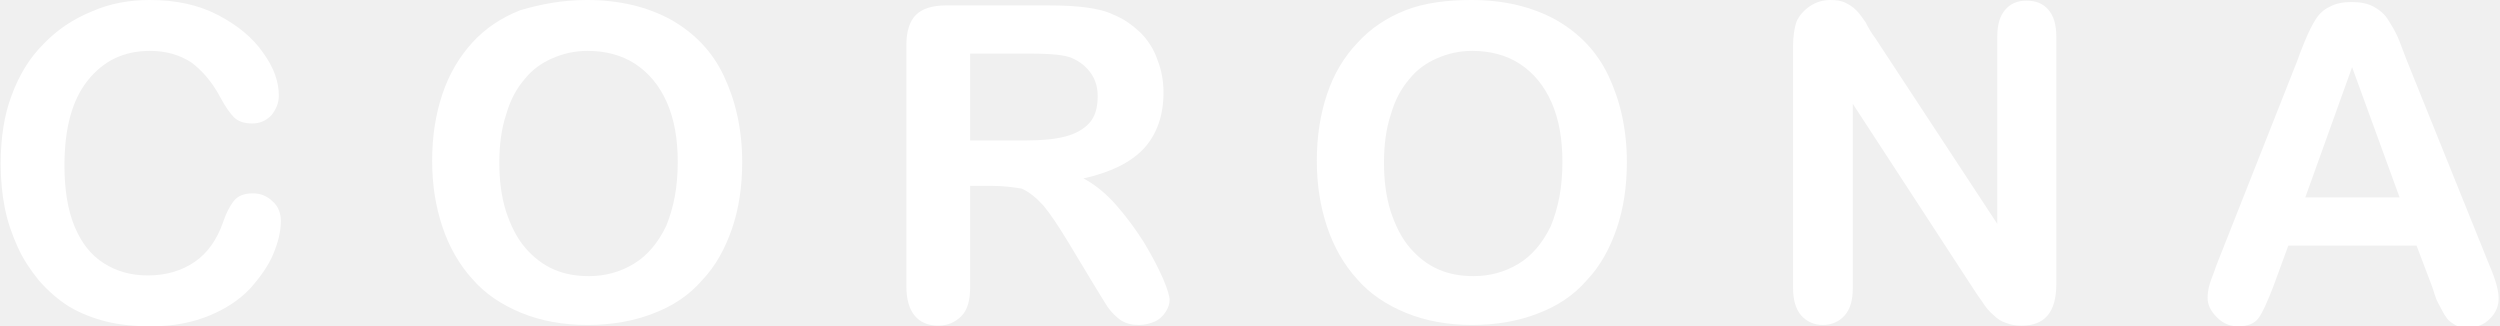
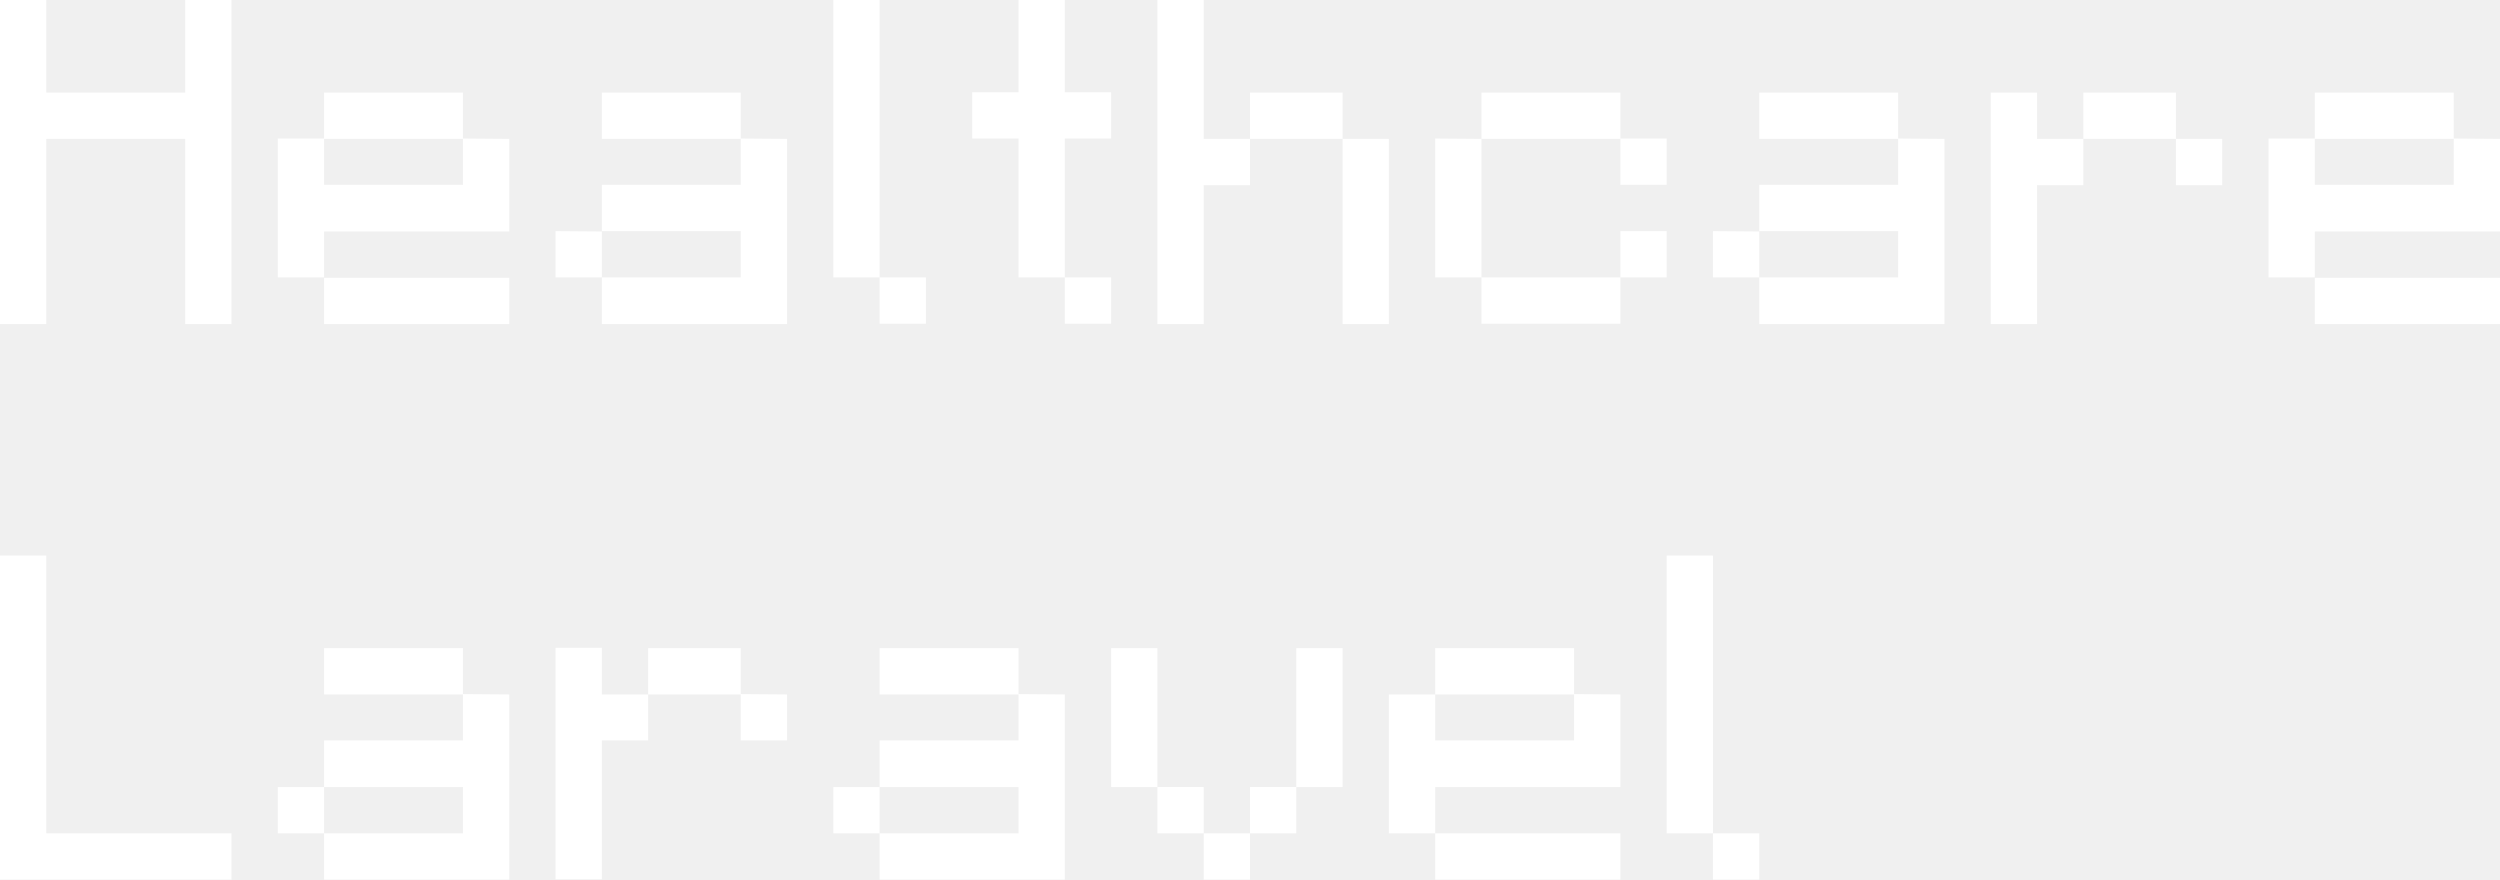
- <svg xmlns="http://www.w3.org/2000/svg" version="1.1" id="Layer_1" x="0px" y="0px" viewBox="0 0 368.5 48" style="enable-background:new 0 0 368.5 48;" xml:space="preserve">
-   <style type="text/css">
- 	.st0{fill:#FFFFFF;}
- </style>
-   <path class="st0" d="M41.4,32.6c0,1.5-0.4,3.1-1.1,4.8c-0.7,1.7-1.9,3.4-3.4,5.1c-1.6,1.7-3.6,3-6,4c-2.4,1-5.3,1.6-8.5,1.6  c-2.4,0-4.7-0.2-6.7-0.7c-2-0.5-3.8-1.2-5.5-2.2c-1.6-1-3.1-2.3-4.5-3.9c-1.2-1.5-2.3-3.1-3.1-4.9s-1.5-3.7-1.9-5.8  c-0.4-2-0.6-4.2-0.6-6.5c0-3.7,0.5-7.1,1.6-10c1.1-3,2.6-5.5,4.7-7.6c2-2.1,4.4-3.7,7.1-4.8C16.2,0.5,19.1,0,22.1,0  c3.8,0,7.1,0.7,10,2.2s5.2,3.4,6.7,5.6c1.6,2.2,2.3,4.3,2.3,6.3c0,1.1-0.4,2-1.1,2.9c-0.8,0.8-1.7,1.2-2.8,1.2  c-1.2,0-2.1-0.3-2.7-0.9c-0.6-0.6-1.3-1.6-2-2.9c-1.2-2.3-2.7-4-4.3-5.2c-1.7-1.1-3.7-1.7-6.1-1.7c-3.9,0-6.9,1.5-9.2,4.4  c-2.3,2.9-3.4,7.1-3.4,12.5c0,3.6,0.5,6.6,1.5,9c1,2.4,2.4,4.2,4.3,5.4c1.9,1.2,4,1.8,6.5,1.8c2.7,0,5-0.7,6.9-2s3.3-3.3,4.2-5.9  c0.4-1.2,0.9-2.2,1.5-3c0.6-0.8,1.5-1.2,2.9-1.2c1.1,0,2.1,0.4,2.9,1.2C41,30.4,41.4,31.4,41.4,32.6z" />
-   <path class="st0" d="M86.5,0c4.8,0,8.9,1,12.4,2.9c3.5,2,6.1,4.7,7.8,8.3s2.7,7.8,2.7,12.7c0,3.6-0.5,6.9-1.5,9.8  c-1,2.9-2.4,5.5-4.4,7.6c-1.9,2.2-4.3,3.8-7.2,4.9c-2.8,1.1-6.1,1.7-9.7,1.7c-3.6,0-6.9-0.6-9.8-1.8c-2.9-1.2-5.3-2.8-7.2-5  c-1.9-2.1-3.4-4.7-4.4-7.7c-1-3-1.5-6.2-1.5-9.7c0-3.6,0.5-6.8,1.5-9.8c1-3,2.5-5.5,4.4-7.6c1.9-2.1,4.3-3.7,7.1-4.8  C79.8,0.6,82.9,0,86.5,0z M99.9,23.9c0-3.4-0.5-6.3-1.6-8.8c-1.1-2.5-2.7-4.4-4.7-5.7c-2-1.3-4.4-1.9-7-1.9c-1.9,0-3.6,0.4-5.2,1.1  s-3,1.7-4.1,3.1c-1.2,1.4-2.1,3.1-2.7,5.2c-0.7,2.1-1,4.5-1,7.1c0,2.6,0.3,5,1,7.2c0.7,2.1,1.6,3.9,2.8,5.3c1.2,1.4,2.6,2.5,4.2,3.2  c1.6,0.7,3.3,1,5.2,1c2.4,0,4.6-0.6,6.6-1.8c2-1.2,3.6-3.1,4.8-5.6C99.3,30.6,99.9,27.6,99.9,23.9z" />
-   <path class="st0" d="M146.3,27.4H143v14.9c0,2-0.4,3.4-1.3,4.3c-0.9,0.9-2,1.4-3.4,1.4c-1.5,0-2.7-0.5-3.5-1.5  c-0.8-1-1.2-2.4-1.2-4.3V6.6c0-2,0.5-3.5,1.4-4.4c0.9-0.9,2.4-1.4,4.4-1.4h15.3c2.1,0,3.9,0.1,5.4,0.3c1.5,0.2,2.9,0.5,4.1,1.1  c1.5,0.6,2.7,1.5,3.9,2.6c1.1,1.1,2,2.5,2.5,4c0.6,1.5,0.9,3.1,0.9,4.8c0,3.5-1,6.2-2.9,8.3c-2,2.1-4.9,3.5-8.9,4.4  c1.7,0.9,3.3,2.2,4.8,3.9c1.5,1.7,2.9,3.6,4.1,5.5c1.2,2,2.1,3.7,2.8,5.3c0.7,1.6,1,2.7,1,3.2c0,0.6-0.2,1.2-0.6,1.8  c-0.4,0.6-0.9,1.1-1.6,1.4c-0.7,0.3-1.5,0.5-2.3,0.5c-1.1,0-1.9-0.2-2.7-0.7c-0.7-0.5-1.3-1.1-1.9-1.9c-0.5-0.8-1.2-1.9-2.1-3.4  l-3.8-6.3c-1.4-2.3-2.6-4.1-3.6-5.3c-1.1-1.2-2.1-2-3.2-2.5C149.3,27.6,148,27.4,146.3,27.4z M151.7,7.9H143v12.8h8.4  c2.3,0,4.2-0.2,5.7-0.6c1.5-0.4,2.7-1.1,3.5-2c0.8-0.9,1.2-2.2,1.2-3.9c0-1.3-0.3-2.4-1-3.4c-0.7-1-1.6-1.7-2.7-2.2  C157.1,8.1,154.9,7.9,151.7,7.9z" />
-   <path class="st0" d="M216.9,0c4.8,0,8.9,1,12.4,2.9c3.5,2,6.1,4.7,7.8,8.3s2.7,7.8,2.7,12.7c0,3.6-0.5,6.9-1.5,9.8  c-1,2.9-2.4,5.5-4.4,7.6c-1.9,2.2-4.3,3.8-7.2,4.9c-2.8,1.1-6.1,1.7-9.7,1.7c-3.6,0-6.9-0.6-9.8-1.8s-5.3-2.8-7.2-5  c-1.9-2.1-3.4-4.7-4.4-7.7c-1-3-1.5-6.2-1.5-9.7c0-3.6,0.5-6.8,1.5-9.8s2.5-5.5,4.5-7.6c1.9-2.1,4.3-3.7,7.1-4.8S213.4,0,216.9,0z   M230.3,23.9c0-3.4-0.5-6.3-1.6-8.8c-1.1-2.5-2.7-4.4-4.7-5.7c-2-1.3-4.4-1.9-7-1.9c-1.9,0-3.6,0.4-5.2,1.1s-3,1.7-4.1,3.1  c-1.2,1.4-2.1,3.1-2.7,5.2c-0.7,2.1-1,4.5-1,7.1c0,2.6,0.3,5,1,7.2c0.7,2.1,1.6,3.9,2.8,5.3c1.2,1.4,2.6,2.5,4.2,3.2s3.3,1,5.2,1  c2.4,0,4.6-0.6,6.6-1.8c2-1.2,3.6-3.1,4.8-5.6C229.7,30.6,230.3,27.6,230.3,23.9z" />
-   <path class="st0" d="M276.4,5.6L294.4,33V5.4c0-1.8,0.4-3.1,1.2-4c0.8-0.9,1.8-1.3,3.1-1.3c1.4,0,2.4,0.4,3.2,1.3  c0.8,0.9,1.2,2.2,1.2,4v36.5c0,4.1-1.7,6.1-5.1,6.1c-0.8,0-1.6-0.1-2.3-0.4c-0.7-0.2-1.3-0.6-1.9-1.2c-0.6-0.5-1.1-1.1-1.6-1.9  c-0.5-0.7-1-1.4-1.5-2.2l-17.6-27v27.2c0,1.8-0.4,3.1-1.2,4c-0.8,0.9-1.9,1.4-3.2,1.4c-1.3,0-2.4-0.5-3.2-1.4  c-0.8-0.9-1.2-2.3-1.2-4V6.8c0-1.5,0.2-2.7,0.5-3.6c0.4-0.9,1.1-1.7,2-2.3c0.9-0.6,1.9-0.9,3-0.9c0.8,0,1.6,0.1,2.2,0.4  s1.1,0.6,1.6,1.1c0.5,0.5,0.9,1.1,1.4,1.8C275.4,4.1,275.8,4.8,276.4,5.6z" />
-   <path class="st0" d="M358.4,42l-2.2-5.8h-18.9l-2.2,6c-0.9,2.3-1.6,3.9-2.2,4.7c-0.6,0.8-1.6,1.2-3,1.2c-1.2,0-2.2-0.4-3.1-1.3  c-0.9-0.9-1.4-1.8-1.4-2.9c0-0.6,0.1-1.3,0.3-2s0.6-1.6,1-2.8l11.9-30.1c0.3-0.9,0.7-1.9,1.2-3.1c0.5-1.2,1-2.2,1.5-3  c0.5-0.8,1.2-1.5,2.1-1.9c0.9-0.5,2-0.7,3.2-0.7c1.3,0,2.4,0.2,3.3,0.7s1.6,1.1,2.1,1.9c0.5,0.8,1,1.6,1.4,2.5  c0.4,0.9,0.8,2.1,1.4,3.6l12.1,30c1,2.3,1.4,3.9,1.4,5c0,1.1-0.4,2.1-1.3,3c-0.9,0.9-2,1.3-3.2,1.3c-0.7,0-1.4-0.1-1.9-0.4  c-0.5-0.3-1-0.6-1.3-1.1c-0.4-0.5-0.7-1.2-1.2-2.1S358.7,42.7,358.4,42z M339.8,29.1h13.9l-7-19.2L339.8,29.1z" />
+ <svg xmlns="http://www.w3.org/2000/svg" id="Layer_1" data-name="Layer 1" viewBox="0 0 140.4 49.4">
+   <defs>
+     <style>.cls-1{fill:#fff;}</style>
+   </defs>
+   <path class="cls-1" d="M24.49,40.42v18.2h-2.6V48.22h-7.8v10.4h-2.6V40.42h2.6v5.2h7.8v-5.2Z" transform="translate(-11.49 -40.42)" />
+   <path class="cls-1" d="M40.09,48.22v5.2H29.69V56h-2.6v-7.8h2.6v2.6h7.8v-2.6Zm-10.4-2.6h7.8v2.6h-7.8Zm0,10.4h10.4v2.6H29.69Z" transform="translate(-11.49 -40.42)" />
+   <path class="cls-1" d="M45.29,53.42V56h-2.6v-2.6Zm7.8-5.2h-7.8v-2.6h7.8Zm2.6,0v10.4H45.29V56h7.8v-2.6h-7.8v-2.6h7.8v-2.6Z" transform="translate(-11.49 -40.42)" />
+   <path class="cls-1" d="M58.29,56V40.42h2.6V56Zm5.2,0v2.6h-2.6V56Z" transform="translate(-11.49 -40.42)" />
+   <path class="cls-1" d="M68.69,56v-7.8h-2.6v-2.6h2.6v-5.2h2.6v5.2h2.6v2.6h-2.6V56Zm2.6,2.6V56h2.6v2.6Z" transform="translate(-11.49 -40.42)" />
+   <path class="cls-1" d="M81.69,48.22v2.6h-2.6v7.8h-2.6V40.42h2.6v7.8Zm5.2,0h-5.2v-2.6h5.2Zm2.6,0v10.4h-2.6V48.22Z" transform="translate(-11.49 -40.42)" />
+   <path class="cls-1" d="M94.69,48.22V56h-2.6v-7.8Zm7.8,0h-7.8v-2.6h7.8ZM94.69,56h7.8v2.6h-7.8Zm7.8-5.2v-2.6h2.6v2.6Zm2.6,5.2h-2.6v-2.6h2.6Z" transform="translate(-11.49 -40.42)" />
+   <path class="cls-1" d="M110.29,53.42V56h-2.6v-2.6Zm7.8-5.2h-7.8v-2.6h7.8Zm2.6,0v10.4h-10.4V56h7.8v-2.6h-7.8v-2.6h7.8v-2.6Z" transform="translate(-11.49 -40.42)" />
+   <path class="cls-1" d="M125.89,48.22h2.6v2.6h-2.6v7.8h-2.6v-13h2.6Zm7.8,0h-5.2v-2.6h5.2Zm2.6,0v2.6h-2.6v-2.6Z" transform="translate(-11.49 -40.42)" />
+   <path class="cls-1" d="M151.89,48.22v5.2h-10.4V56h-2.6v-7.8h2.6v2.6h7.8v-2.6Zm-10.4-2.6h7.8v2.6h-7.8Zm0,10.4h10.4v2.6h-10.4Z" transform="translate(-11.49 -40.42)" />
+   <path class="cls-1" d="M24.49,89.82h-13V71.62h2.6v15.6h10.4Z" transform="translate(-11.49 -40.42)" />
+   <path class="cls-1" d="M29.69,84.62v2.6h-2.6v-2.6Zm7.8-5.2h-7.8v-2.6h7.8Zm2.6,0v10.4H29.69v-2.6h7.8v-2.6h-7.8V82h7.8v-2.6Z" transform="translate(-11.49 -40.42)" />
+   <path class="cls-1" d="M45.29,79.42h2.6V82h-2.6v7.8h-2.6v-13h2.6Zm7.8,0h-5.2v-2.6h5.2Zm2.6,0V82h-2.6v-2.6Z" transform="translate(-11.49 -40.42)" />
+   <path class="cls-1" d="M60.89,84.62v2.6h-2.6v-2.6Zm7.8-5.2h-7.8v-2.6h7.8Zm2.6,0v10.4H60.89v-2.6h7.8v-2.6h-7.8V82h7.8v-2.6Z" transform="translate(-11.49 -40.42)" />
+   <path class="cls-1" d="M73.89,84.62v-7.8h2.6v7.8Zm5.2,0v2.6h-2.6v-2.6Zm0,2.6h2.6v2.6h-2.6Zm2.6-2.6h2.6v2.6h-2.6Zm5.2-7.8v7.8h-2.6v-7.8Z" transform="translate(-11.49 -40.42)" />
+   <path class="cls-1" d="M102.49,79.42v5.2H92.09v2.6h-2.6v-7.8h2.6V82h7.8v-2.6Zm-10.4-2.6h7.8v2.6h-7.8Zm0,10.4h10.4v2.6H92.09Z" transform="translate(-11.49 -40.42)" />
+   <path class="cls-1" d="M105.09,87.22V71.62h2.6v15.6Zm5.2,0v2.6h-2.6v-2.6Z" transform="translate(-11.49 -40.42)" />
</svg>
